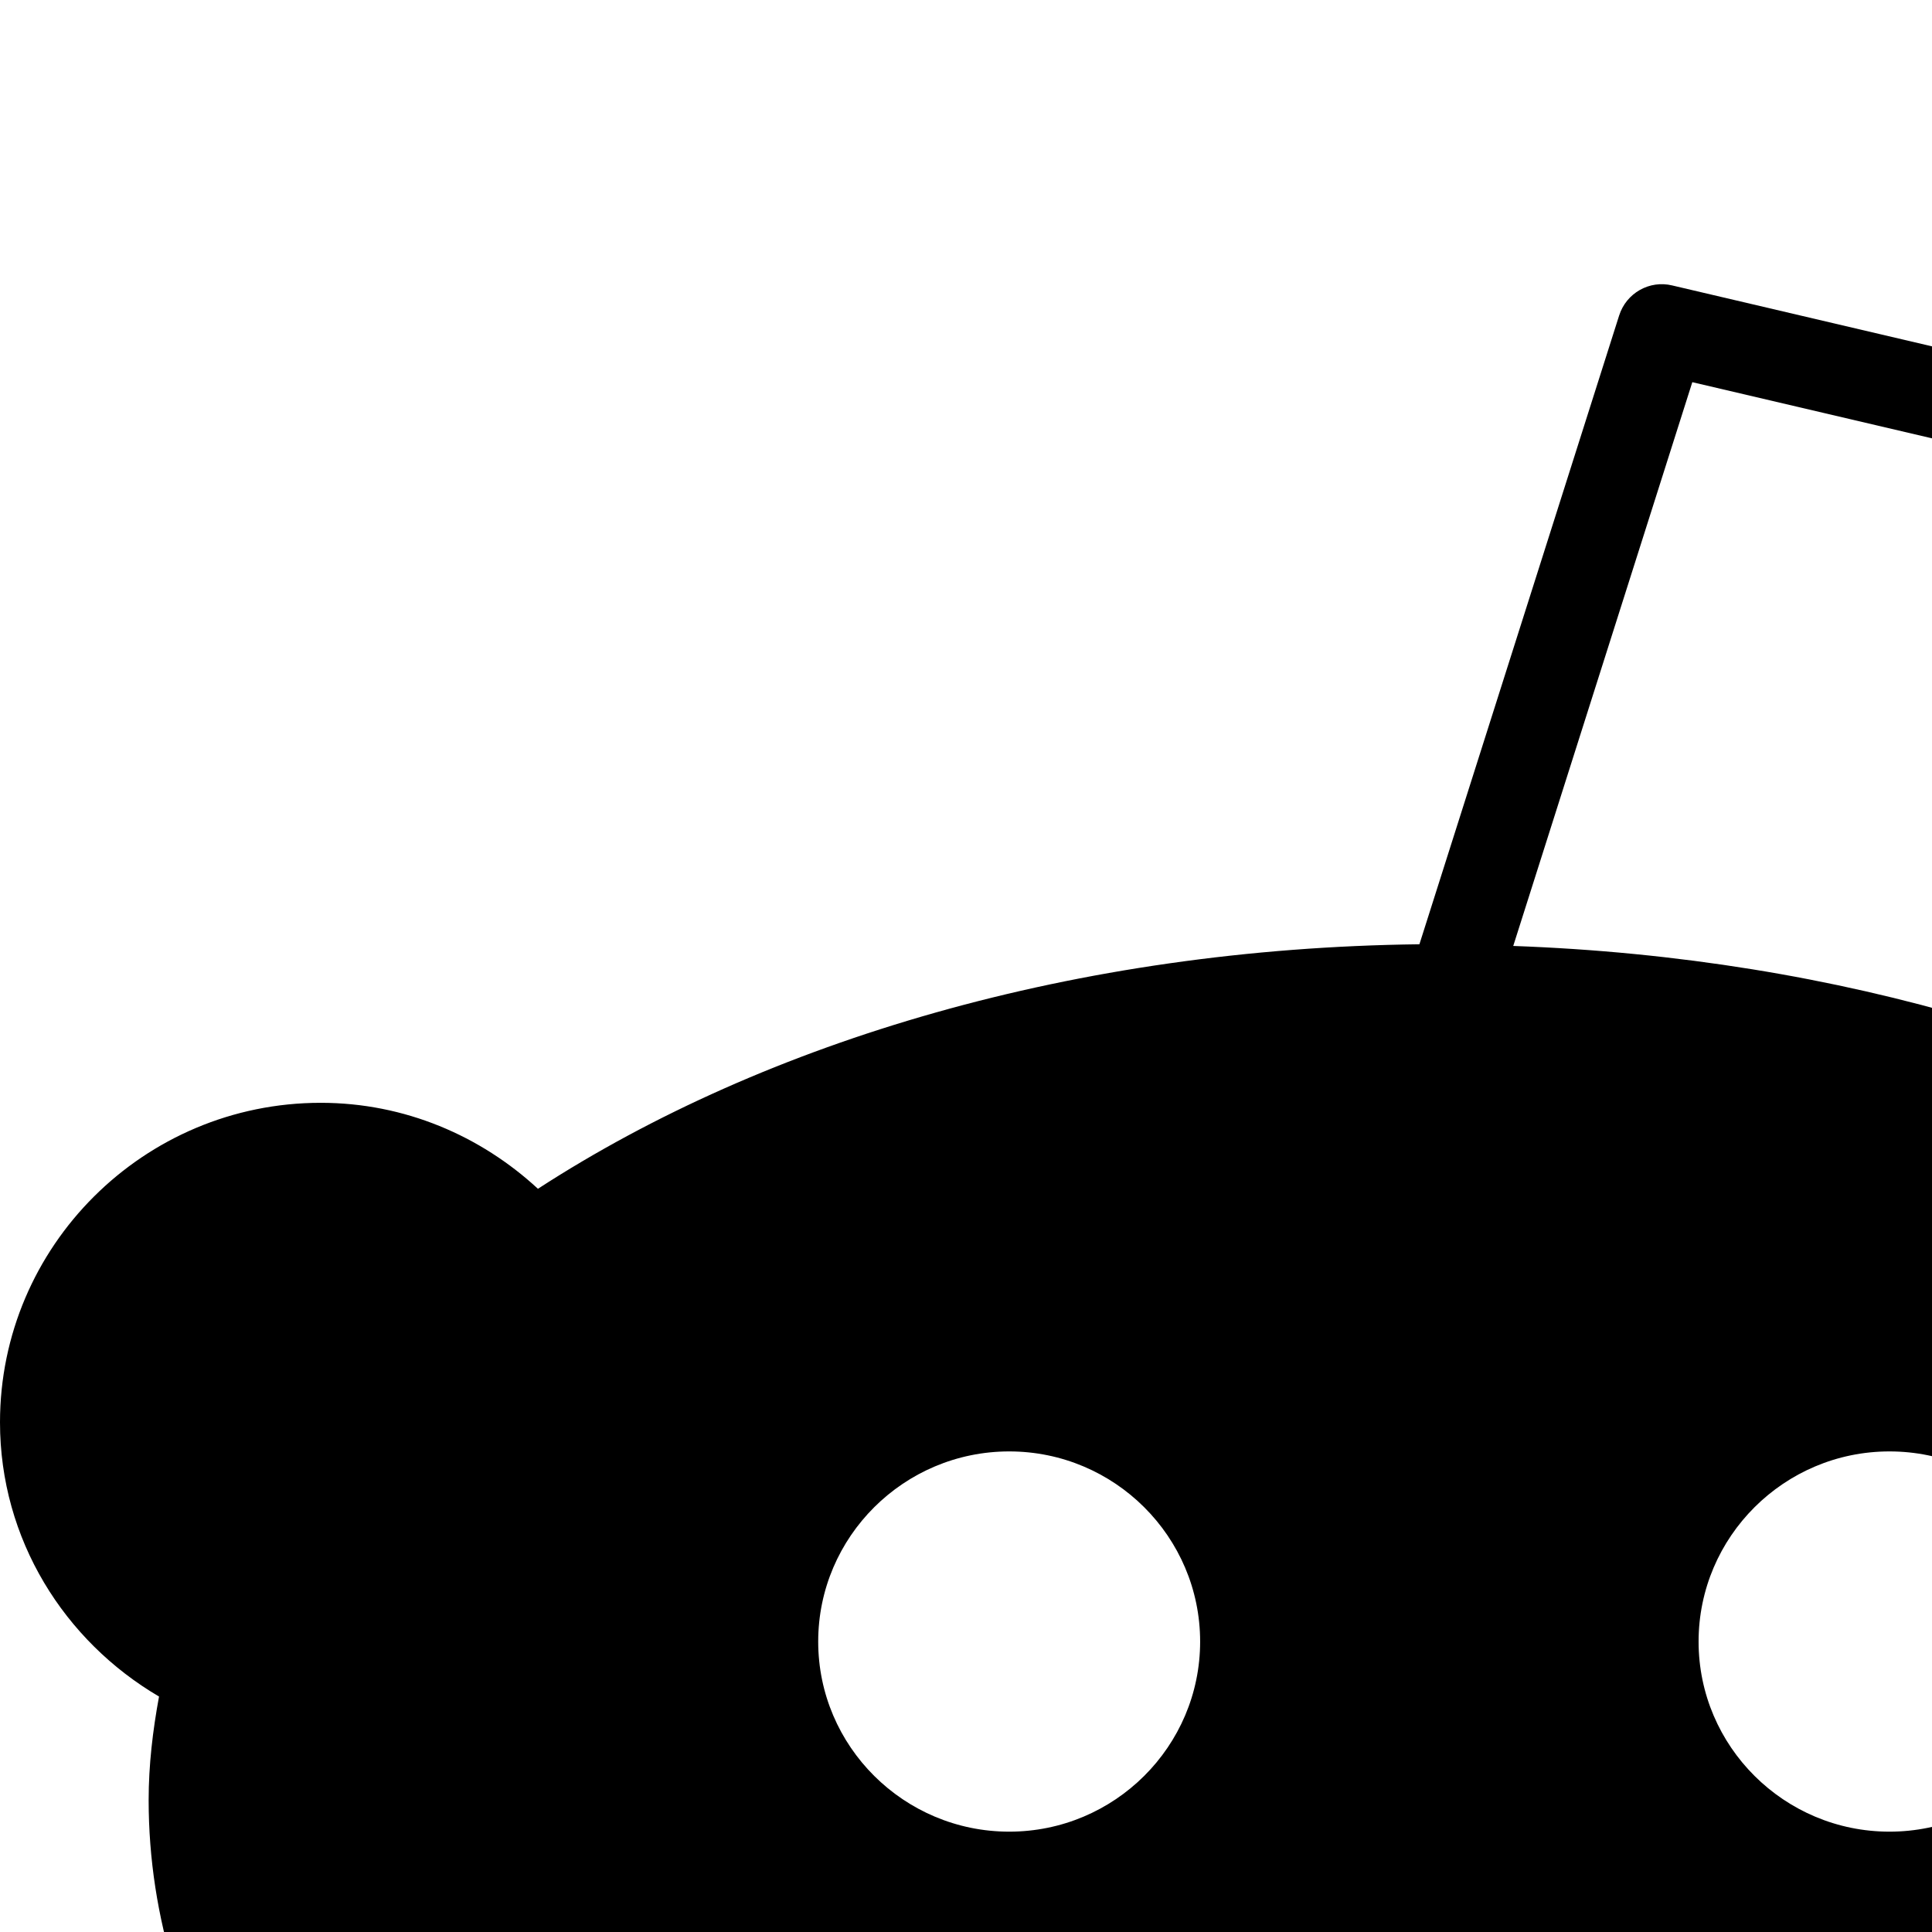
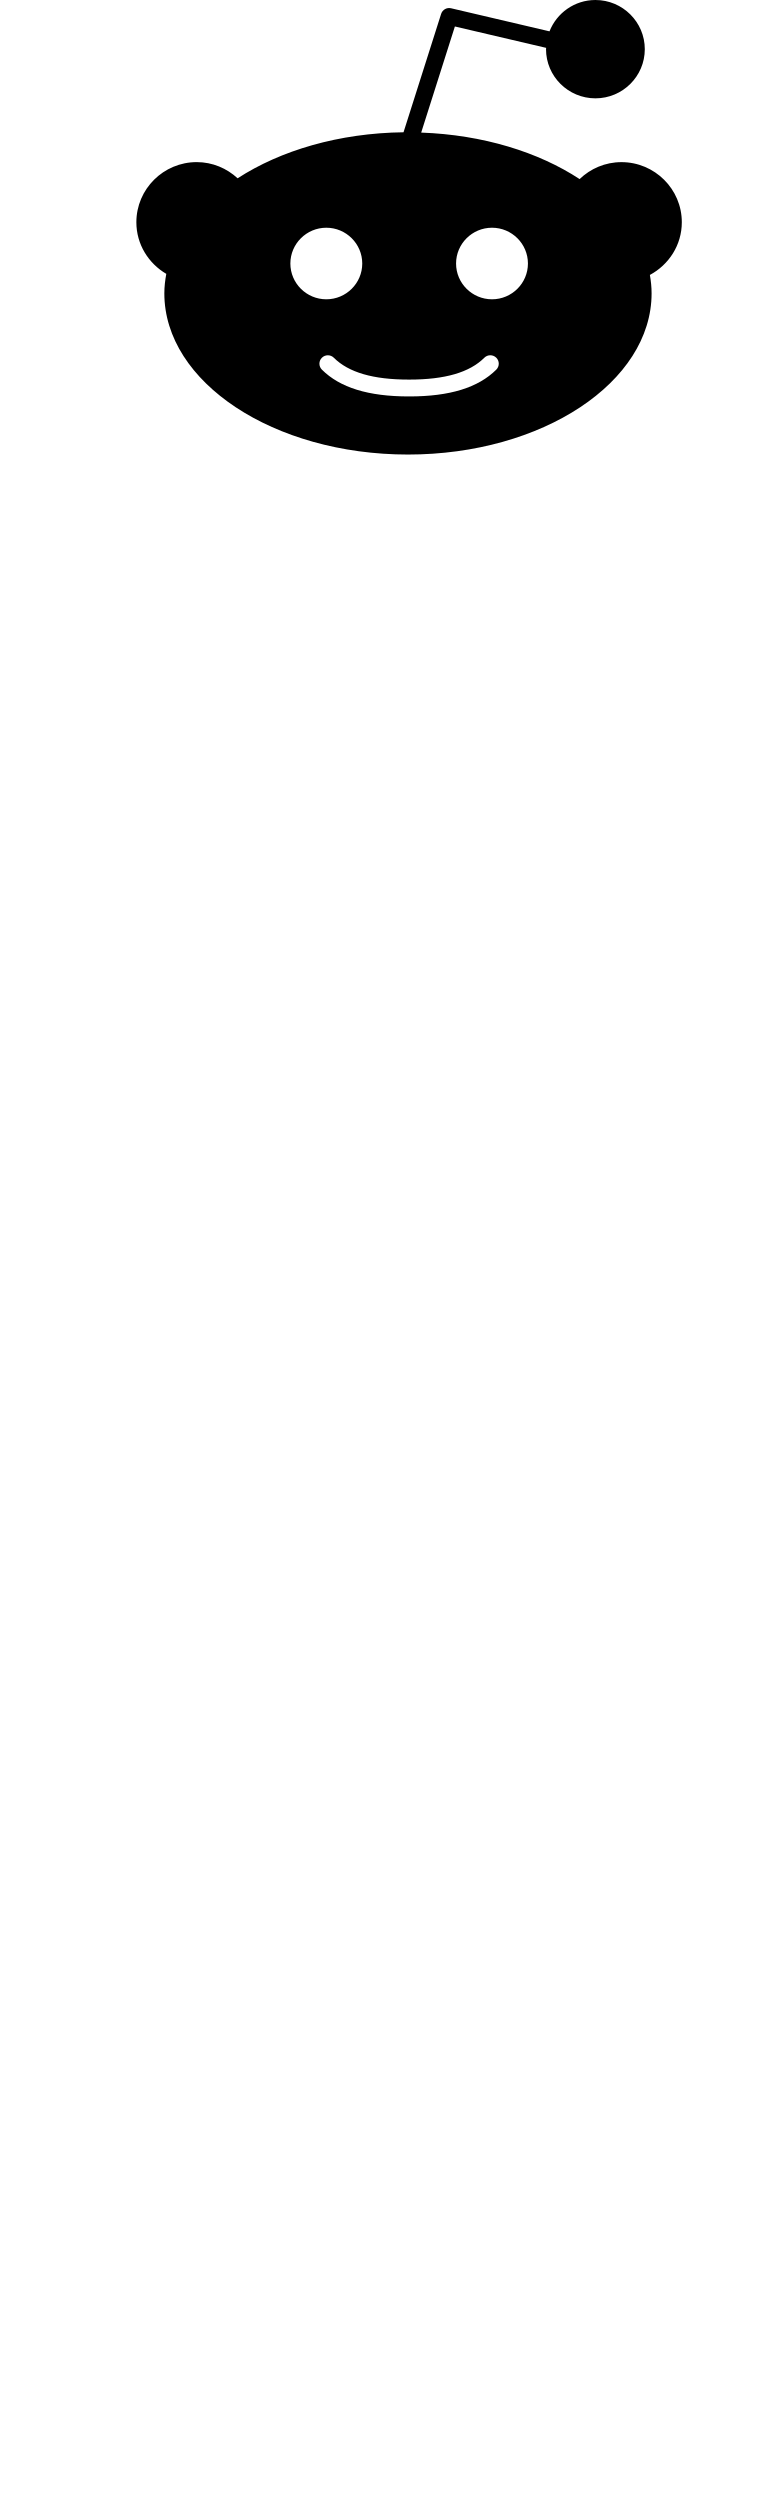
- <svg xmlns="http://www.w3.org/2000/svg" viewBox="0 0 16 16" fill-rule="evenodd" clip-rule="evenodd" stroke-linejoin="round" stroke-miterlimit="1.414">
+ <svg xmlns="http://www.w3.org/2000/svg" viewBox="-6 2 34 110" fill-rule="evenodd" clip-rule="evenodd" stroke-linejoin="round" stroke-miterlimit="1.414">
  <path d="M24 11.779c0-1.459-1.192-2.645-2.657-2.645-.715 0-1.363.286-1.84.746-1.81-1.191-4.259-1.949-6.971-2.046l1.483-4.669 4.016.941-.006.058c0 1.193.975 2.163 2.174 2.163 1.198 0 2.172-.97 2.172-2.163s-.975-2.164-2.172-2.164c-.92 0-1.704.574-2.021 1.379l-4.329-1.015c-.189-.046-.381.063-.44.249l-1.654 5.207c-2.838.034-5.409.798-7.3 2.025-.474-.438-1.103-.712-1.799-.712-1.465 0-2.656 1.187-2.656 2.646 0 .97.533 1.811 1.317 2.271-.052.282-.086.567-.086.857 0 3.911 4.808 7.093 10.719 7.093s10.72-3.182 10.72-7.093c0-.274-.029-.544-.075-.81.832-.447 1.405-1.312 1.405-2.318zm-17.224 1.816c0-.868.71-1.575 1.582-1.575.872 0 1.581.707 1.581 1.575s-.709 1.574-1.581 1.574-1.582-.706-1.582-1.574zm9.061 4.669c-.797.793-2.048 1.179-3.824 1.179l-.013-.003-.013.003c-1.777 0-3.028-.386-3.824-1.179-.145-.144-.145-.379 0-.523.145-.145.381-.145.526 0 .65.647 1.729.961 3.298.961l.013.003.013-.003c1.569 0 2.648-.315 3.298-.962.145-.145.381-.144.526 0 .145.145.145.379 0 .524zm-.189-3.095c-.872 0-1.581-.706-1.581-1.574 0-.868.709-1.575 1.581-1.575s1.581.707 1.581 1.575-.709 1.574-1.581 1.574z" />
</svg>
